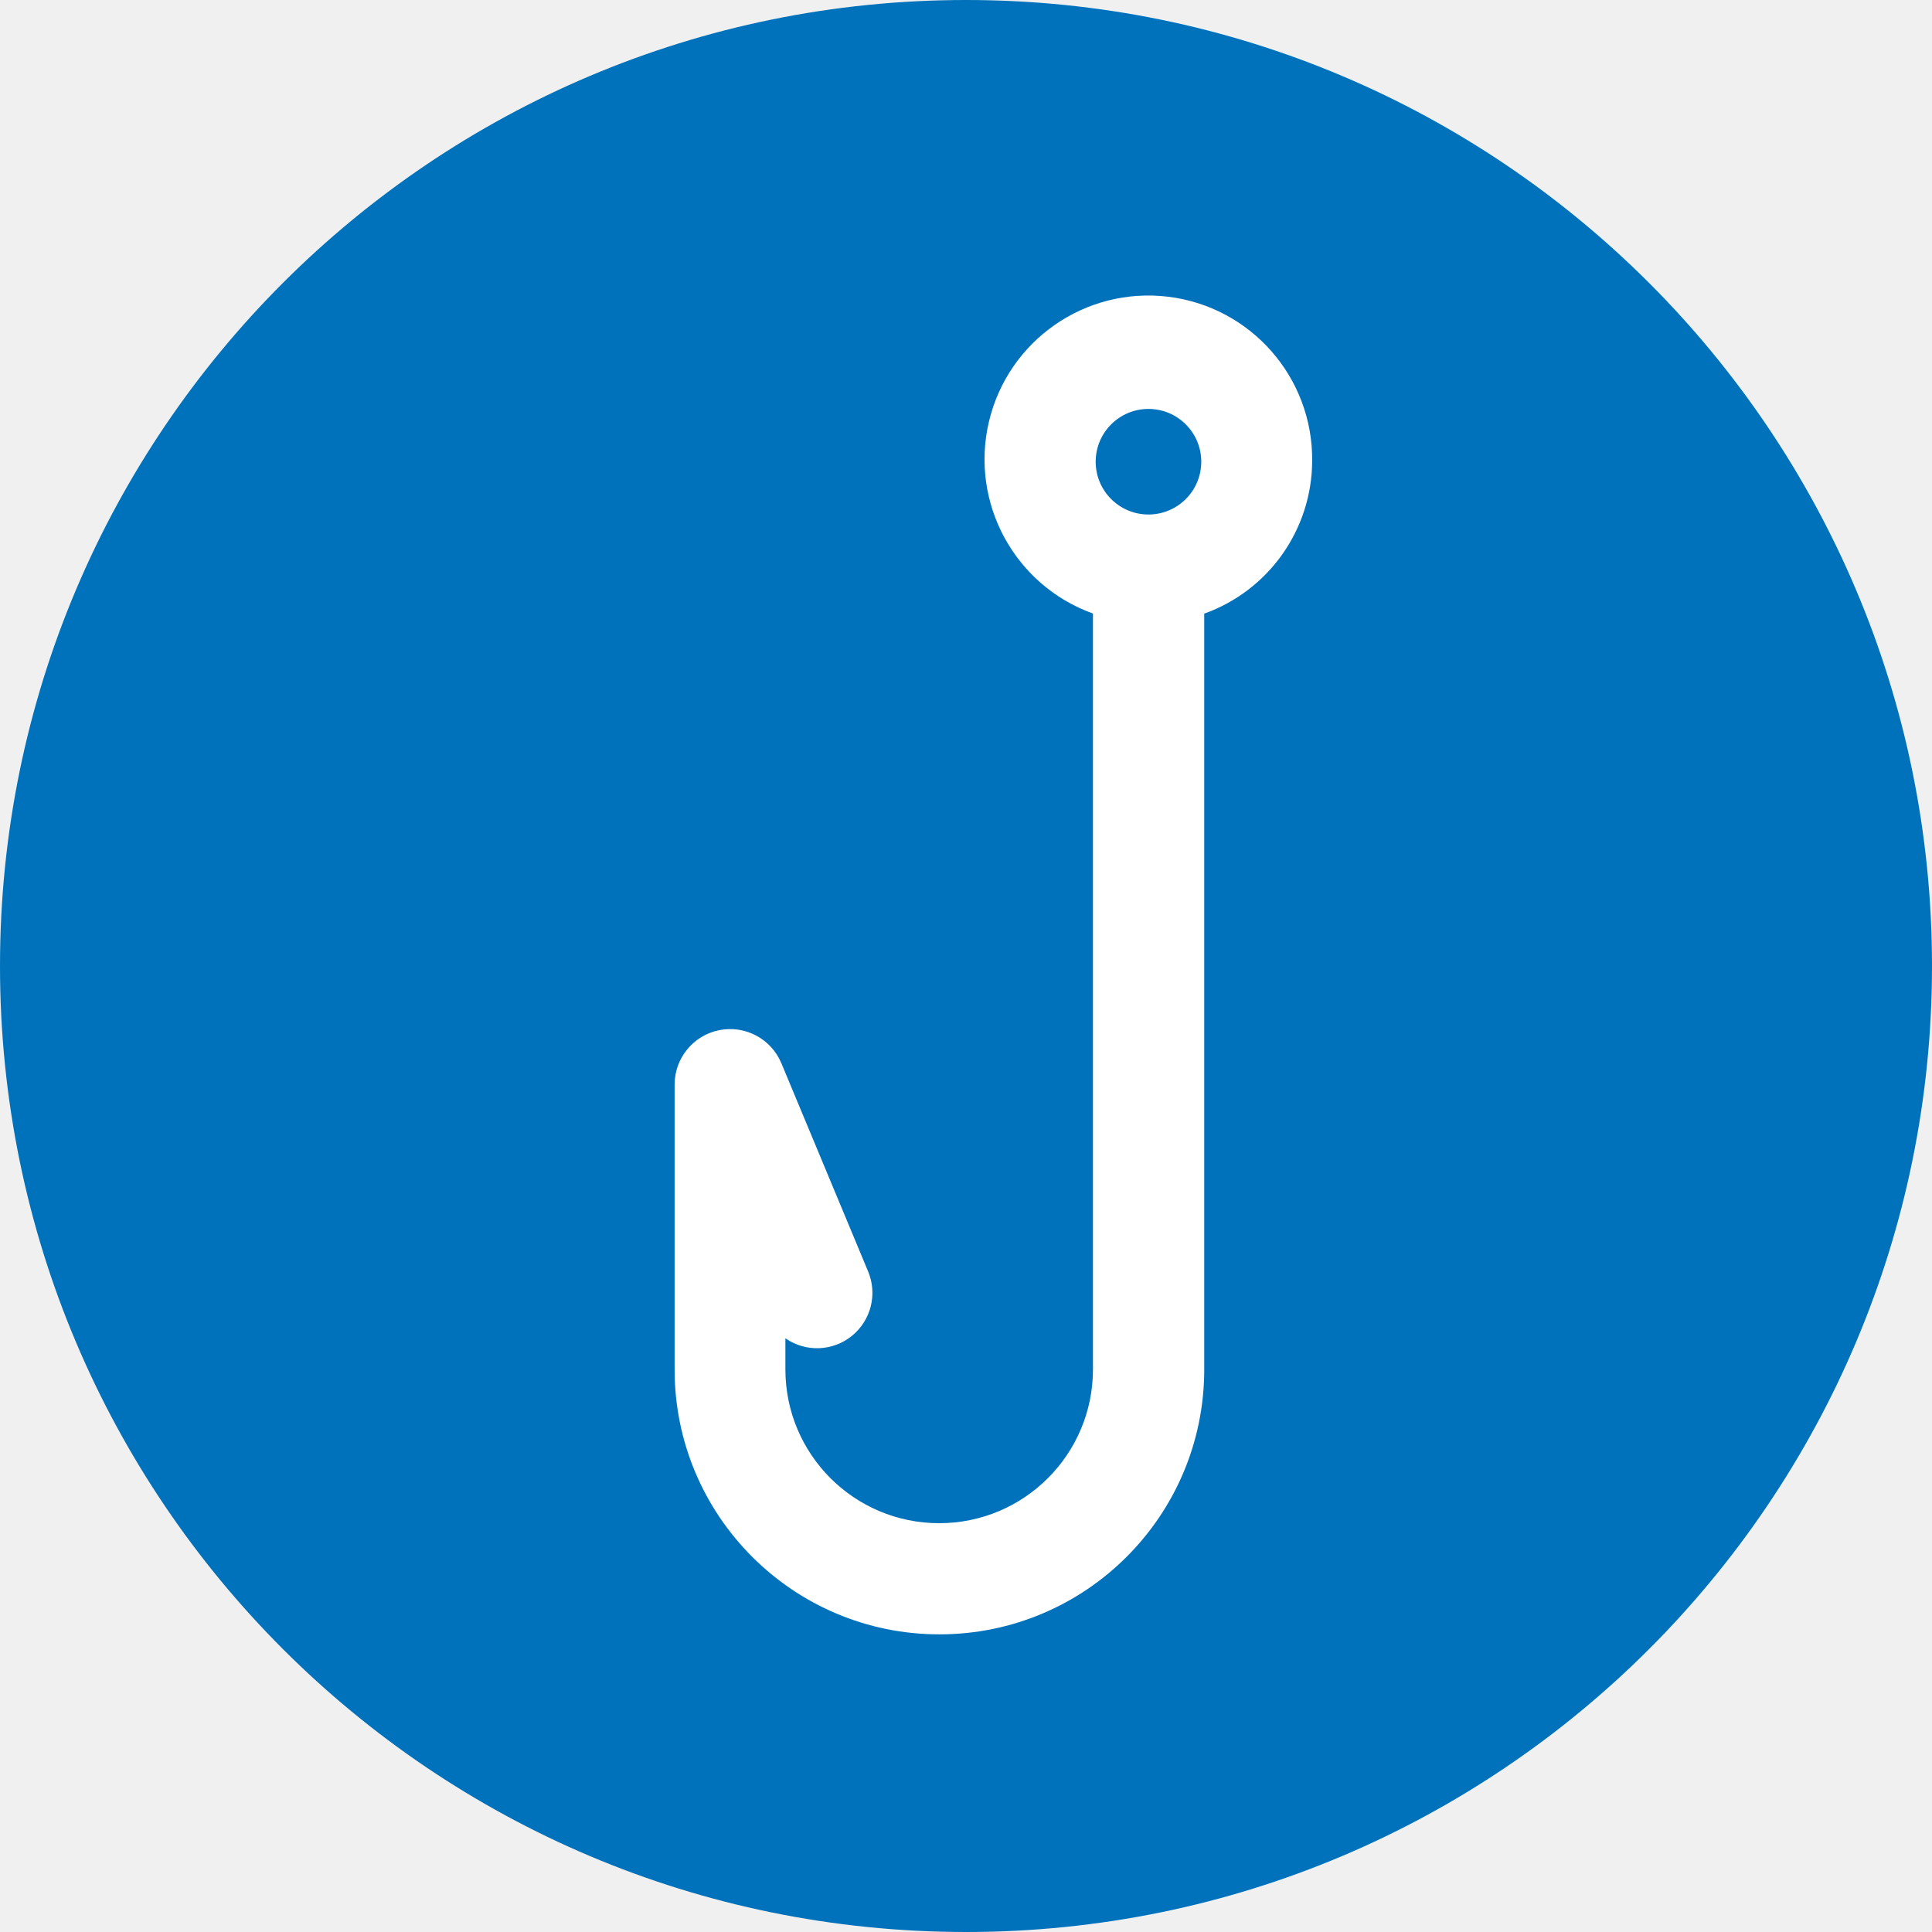
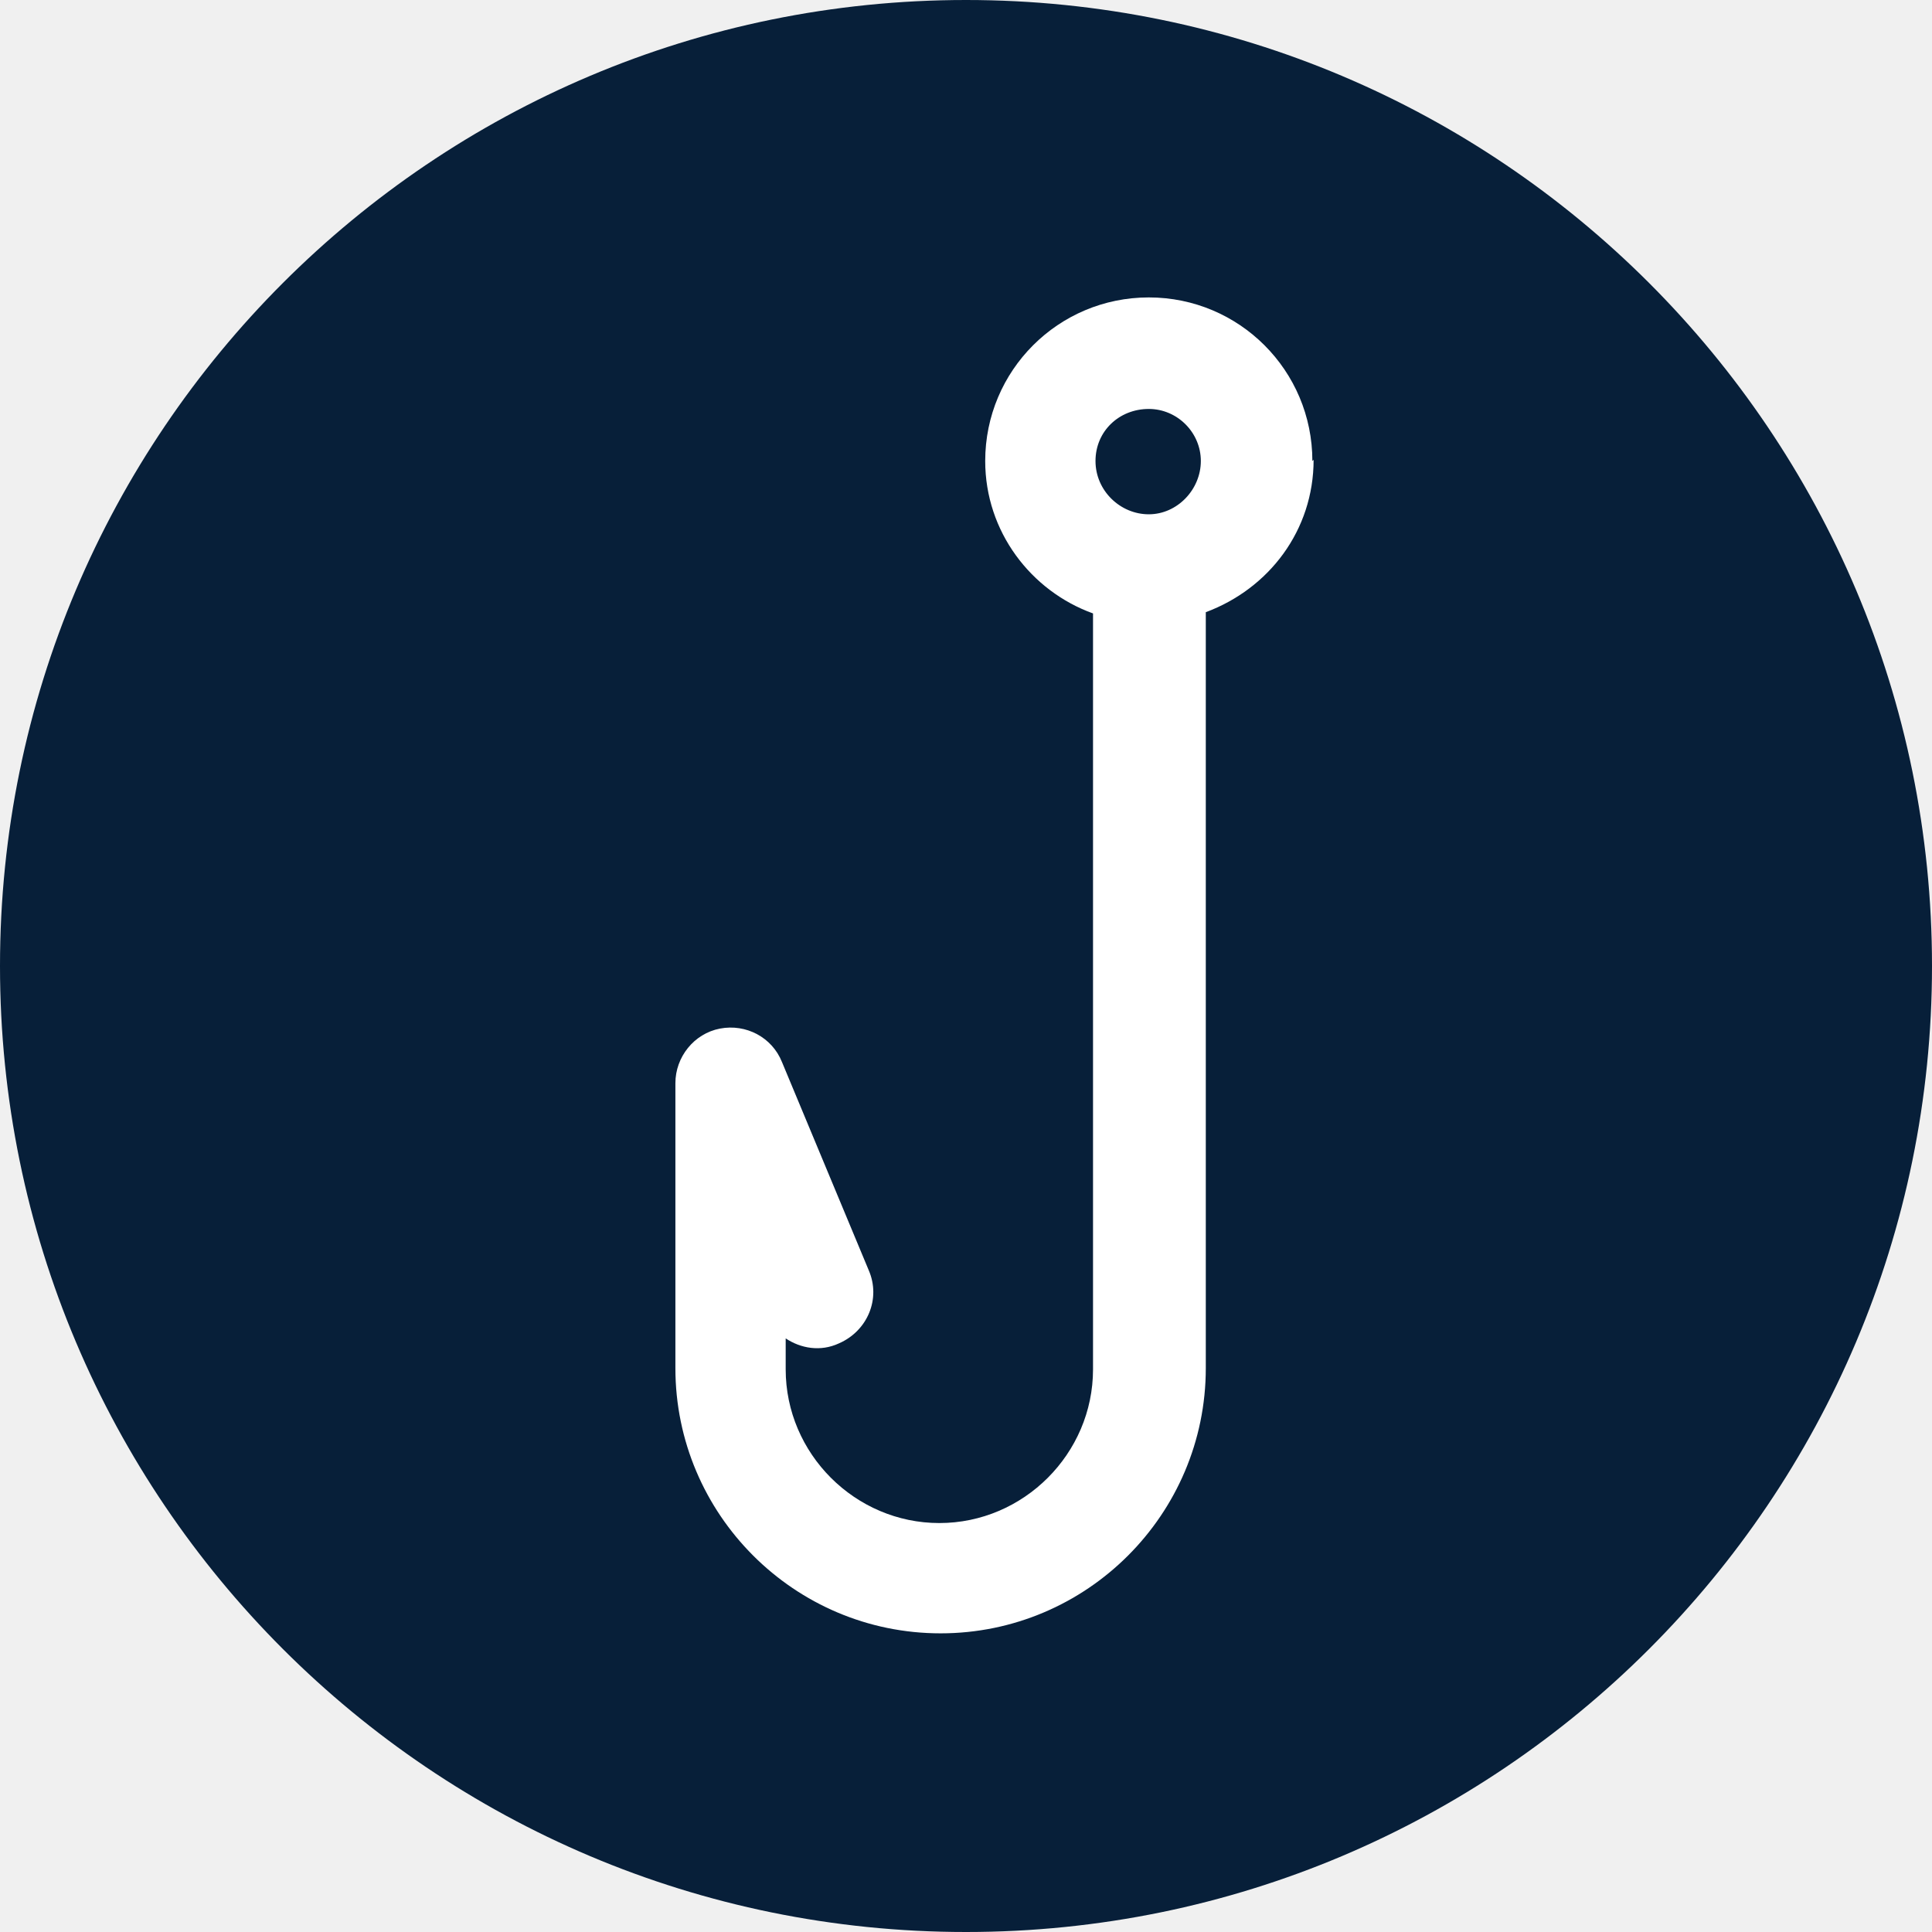
- <svg xmlns="http://www.w3.org/2000/svg" width="5.5mm" height="5.5mm" viewBox="0 0 15.591 15.591">
-   <rect width="15.591" height="15.591" rx="7.795" fill="#0072bc" />
-   <path d="M10.589,3.72A1.322,1.322,0,1,0,8.82,4.951v6.1a1.241,1.241,0,0,1-2.482,0V10.8a.447.447,0,0,0,.667-.541l-.7-1.68a.448.448,0,0,0-.861.173v2.3a2.137,2.137,0,0,0,4.274,0v-6.1A1.314,1.314,0,0,0,10.589,3.72ZM9.268,3.3a.426.426,0,1,1-.426.425A.426.426,0,0,1,9.268,3.3Z" fill="#fff" />
+ <svg xmlns="http://www.w3.org/2000/svg" viewBox="0 0 15.59 15.59">
+   <defs>
+     <style>
+       .cls-1 {
+         fill: #071f39;
+       }
+ 
+       .cls-1, .cls-2 {
+         stroke-width: 0px;
+       }
+ 
+       .cls-2 {
+         fill: #fff;
+       }
+     </style>
+   </defs>
+   <g id="Cirkel">
+     <rect class="cls-1" x="0" y="0" width="15.59" height="15.59" rx="7.8" ry="7.8" />
+   </g>
+   <g id="ICONS">
+     <path class="cls-2" d="M10.59,3.72c0-.73-.59-1.32-1.32-1.32s-1.32.59-1.32,1.32c0,.57.37,1.05.87,1.23v6.1c0,.68-.56,1.24-1.24,1.24s-1.24-.56-1.24-1.24v-.25c.12.08.28.11.43.04.23-.1.34-.36.24-.59l-.7-1.68c-.08-.2-.29-.31-.5-.27-.21.04-.36.23-.36.44v2.3c0,1.18.96,2.14,2.14,2.14s2.14-.96,2.14-2.14v-6.1c.51-.19.87-.66.87-1.23ZM9.27,3.3c.23,0,.42.19.42.42s-.19.43-.42.43-.43-.19-.43-.43.19-.42.43-.42Z" />
+   </g>
</svg>
